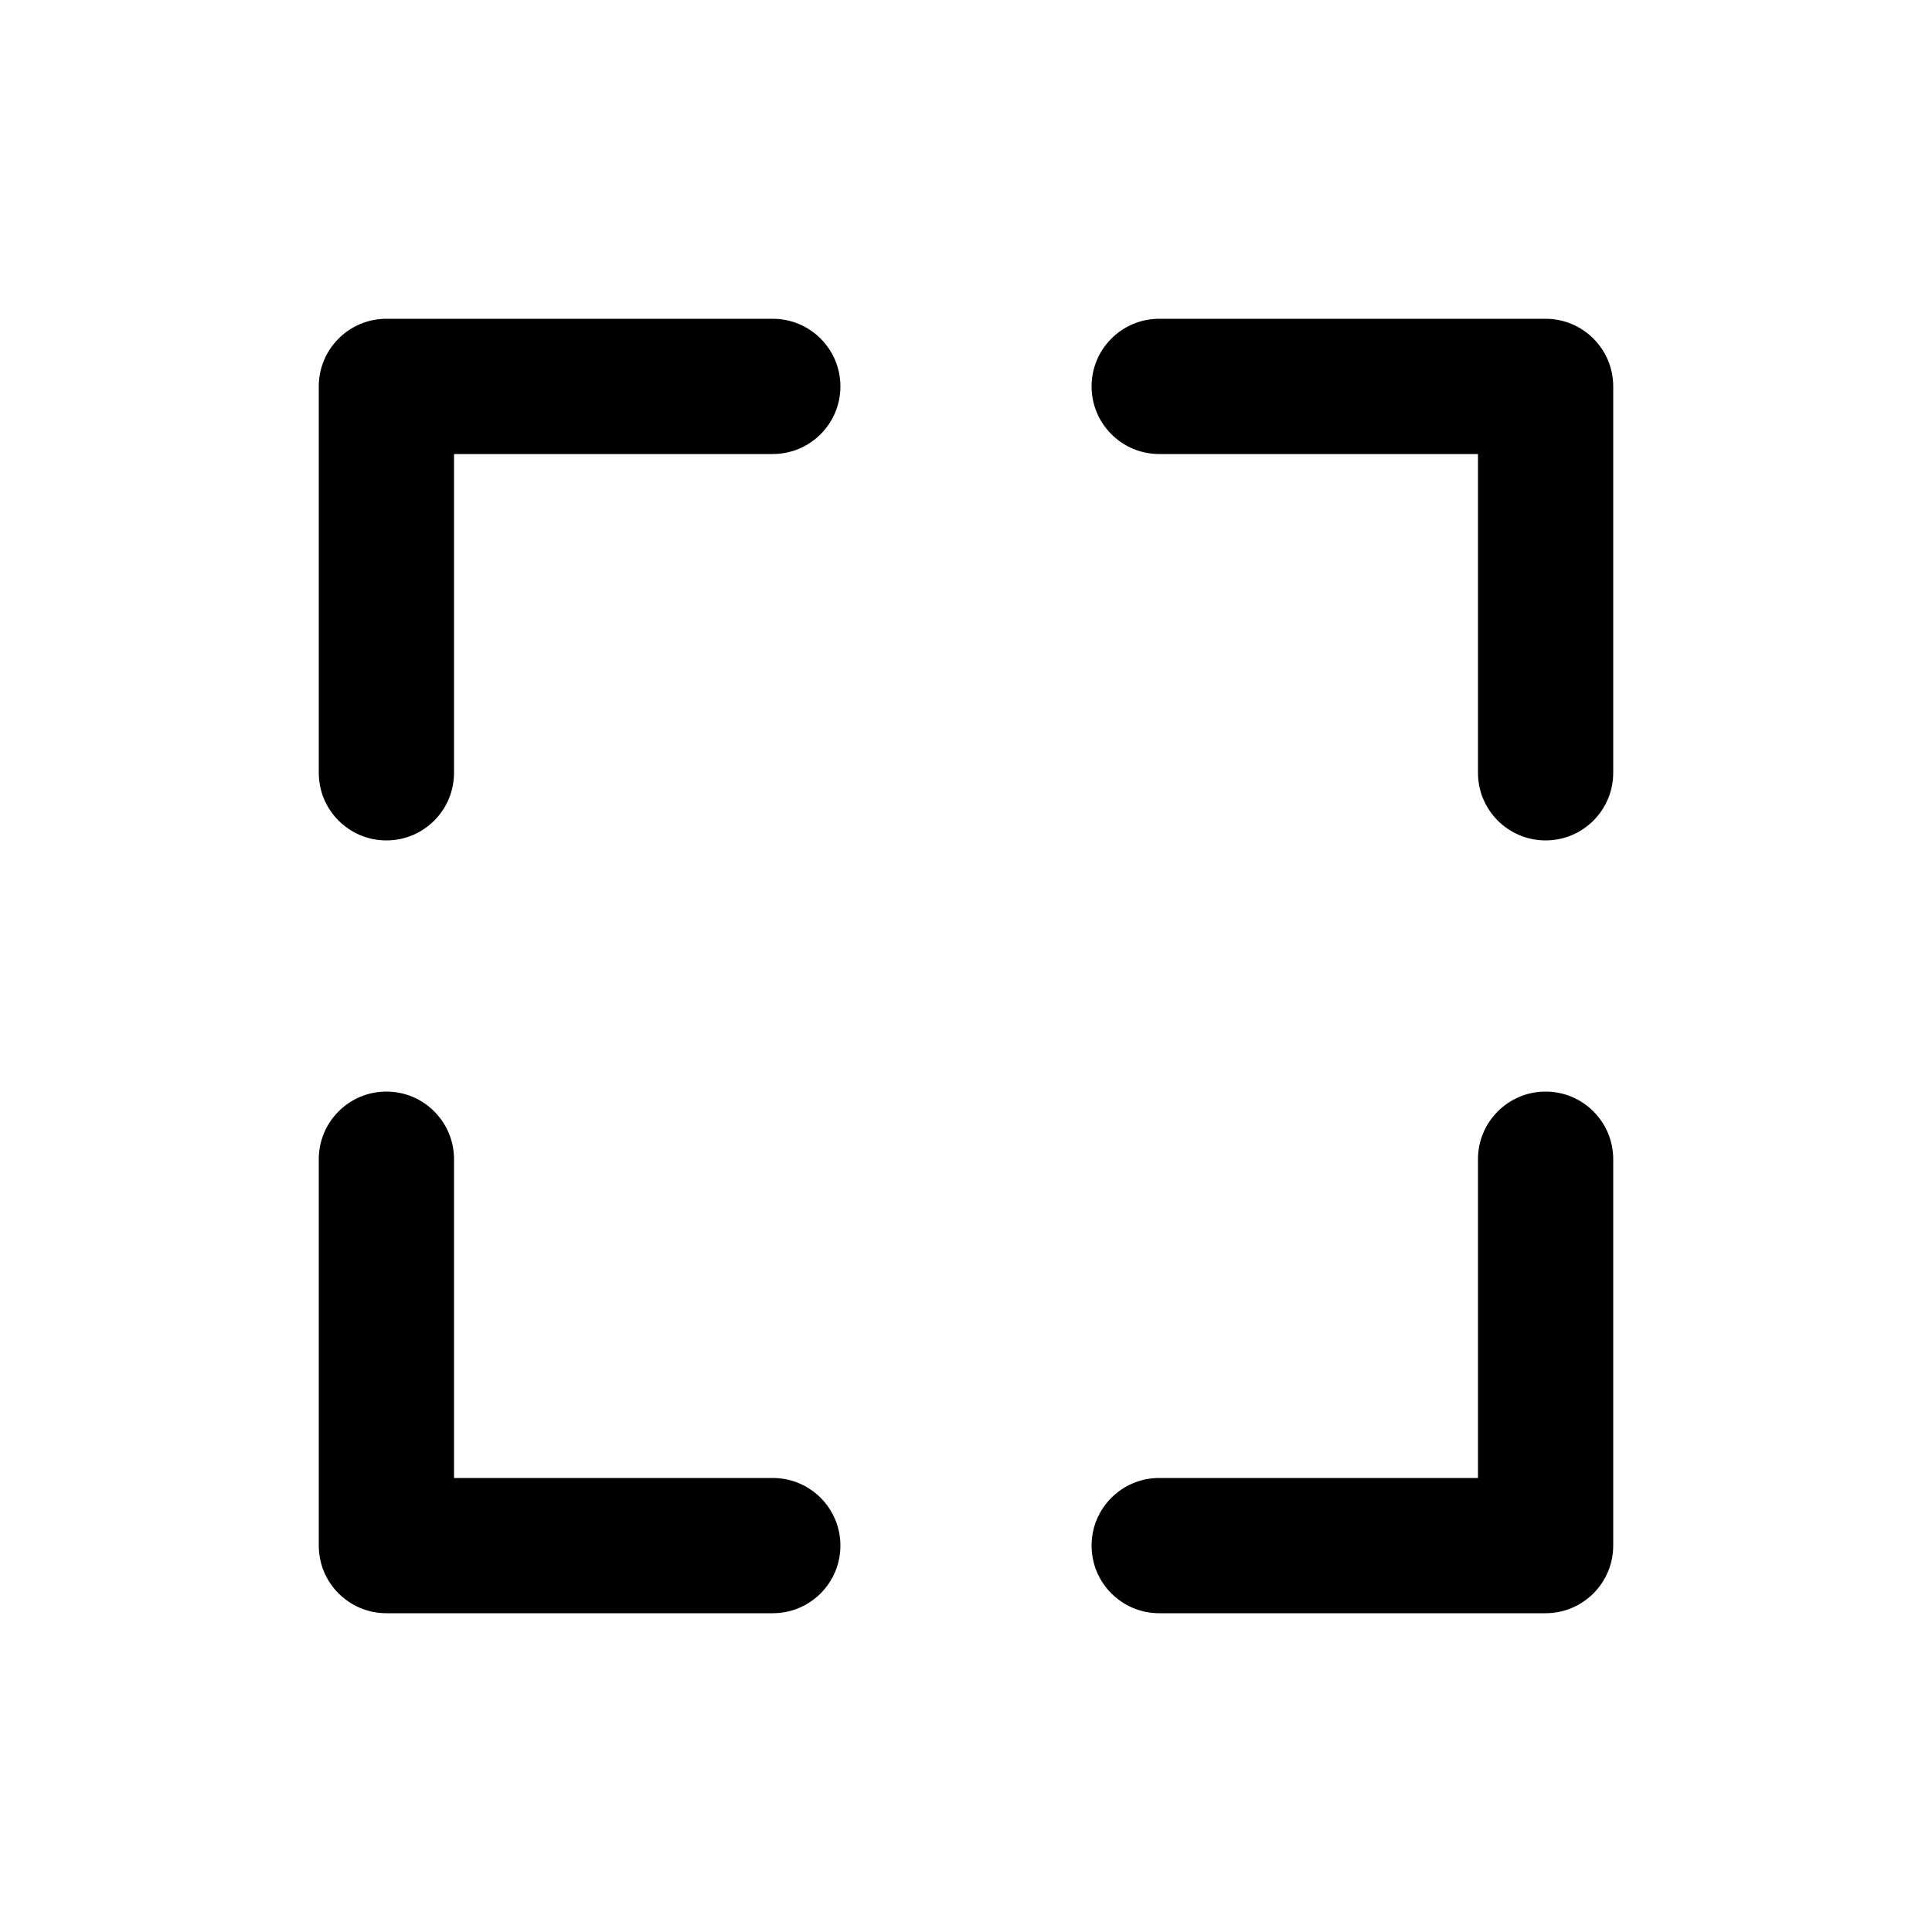
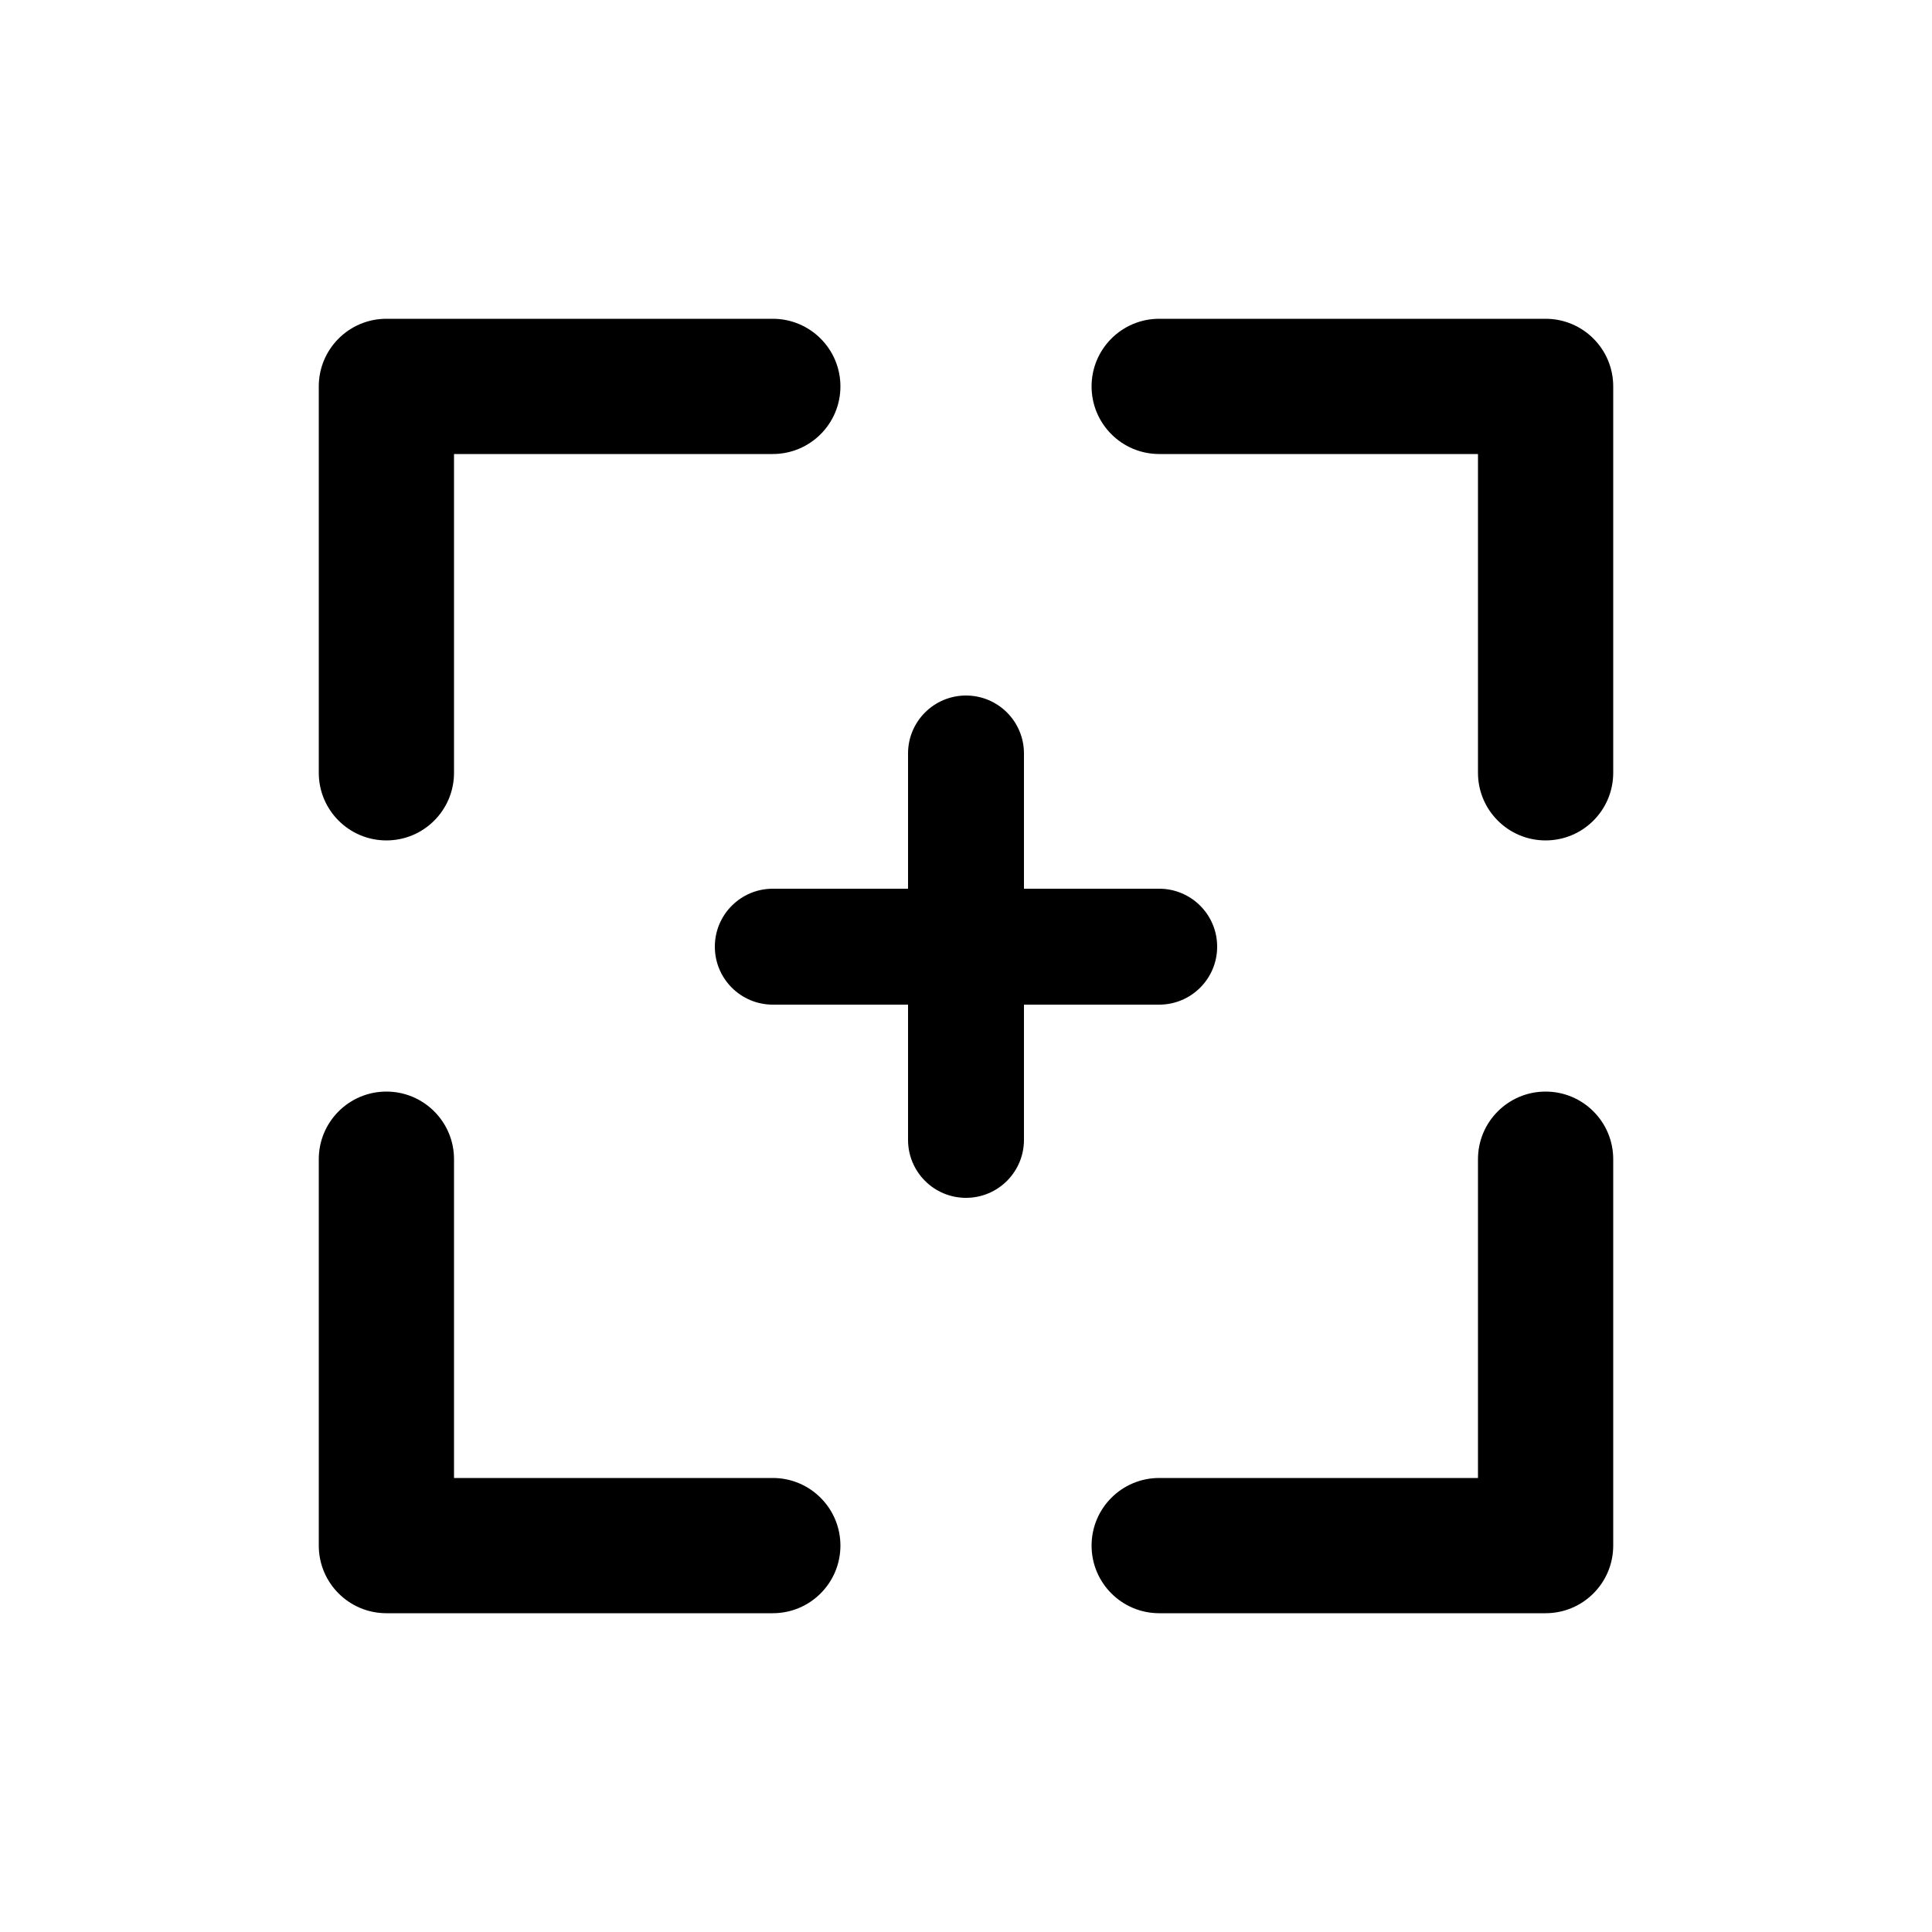
<svg xmlns="http://www.w3.org/2000/svg" viewBox="0 0 100 100" fill="none">
  <path fill-rule="evenodd" clip-rule="evenodd" d="M16.5 20C16.5 18.067 18.067 16.5 20 16.5H40C41.933 16.5 43.5 18.067 43.5 20C43.5 21.933 41.933 23.5 40 23.5H23.5V40C23.5 41.933 21.933 43.5 20 43.5C18.067 43.5 16.5 41.933 16.5 40V20Z" fill="black" />
  <path fill-rule="evenodd" clip-rule="evenodd" d="M80 16.5C81.933 16.5 83.5 18.067 83.5 20L83.5 40C83.5 41.933 81.933 43.5 80 43.5C78.067 43.5 76.5 41.933 76.5 40L76.5 23.5L60 23.5C58.067 23.5 56.5 21.933 56.5 20C56.5 18.067 58.067 16.5 60 16.5L80 16.5Z" fill="black" />
  <path fill-rule="evenodd" clip-rule="evenodd" d="M83.5 80C83.5 81.933 81.933 83.5 80 83.5L60 83.5C58.067 83.5 56.5 81.933 56.5 80C56.5 78.067 58.067 76.5 60 76.5L76.5 76.5L76.5 60C76.5 58.067 78.067 56.5 80 56.5C81.933 56.5 83.5 58.067 83.5 60L83.5 80Z" fill="black" />
  <path fill-rule="evenodd" clip-rule="evenodd" d="M20 83.5C18.067 83.5 16.5 81.933 16.5 80L16.5 60C16.5 58.067 18.067 56.5 20 56.5C21.933 56.5 23.5 58.067 23.5 60L23.5 76.5L40 76.5C41.933 76.5 43.5 78.067 43.5 80C43.5 81.933 41.933 83.5 40 83.5L20 83.5Z" fill="black" />
+   <path fill-rule="evenodd" clip-rule="evenodd" d="M50 36C51.657 36 53 37.343 53 39V46H60C61.657 46 63 47.343 63 49C63 50.657 61.657 52 60 52H53V59C53 60.657 51.657 62 50 62C48.343 62 47 60.657 47 59L47 52H40C38.343 52 37 50.657 37 49C37 47.343 38.343 46 40 46H47V39C47 37.343 48.343 36 50 36Z" fill="black" />
</svg>
